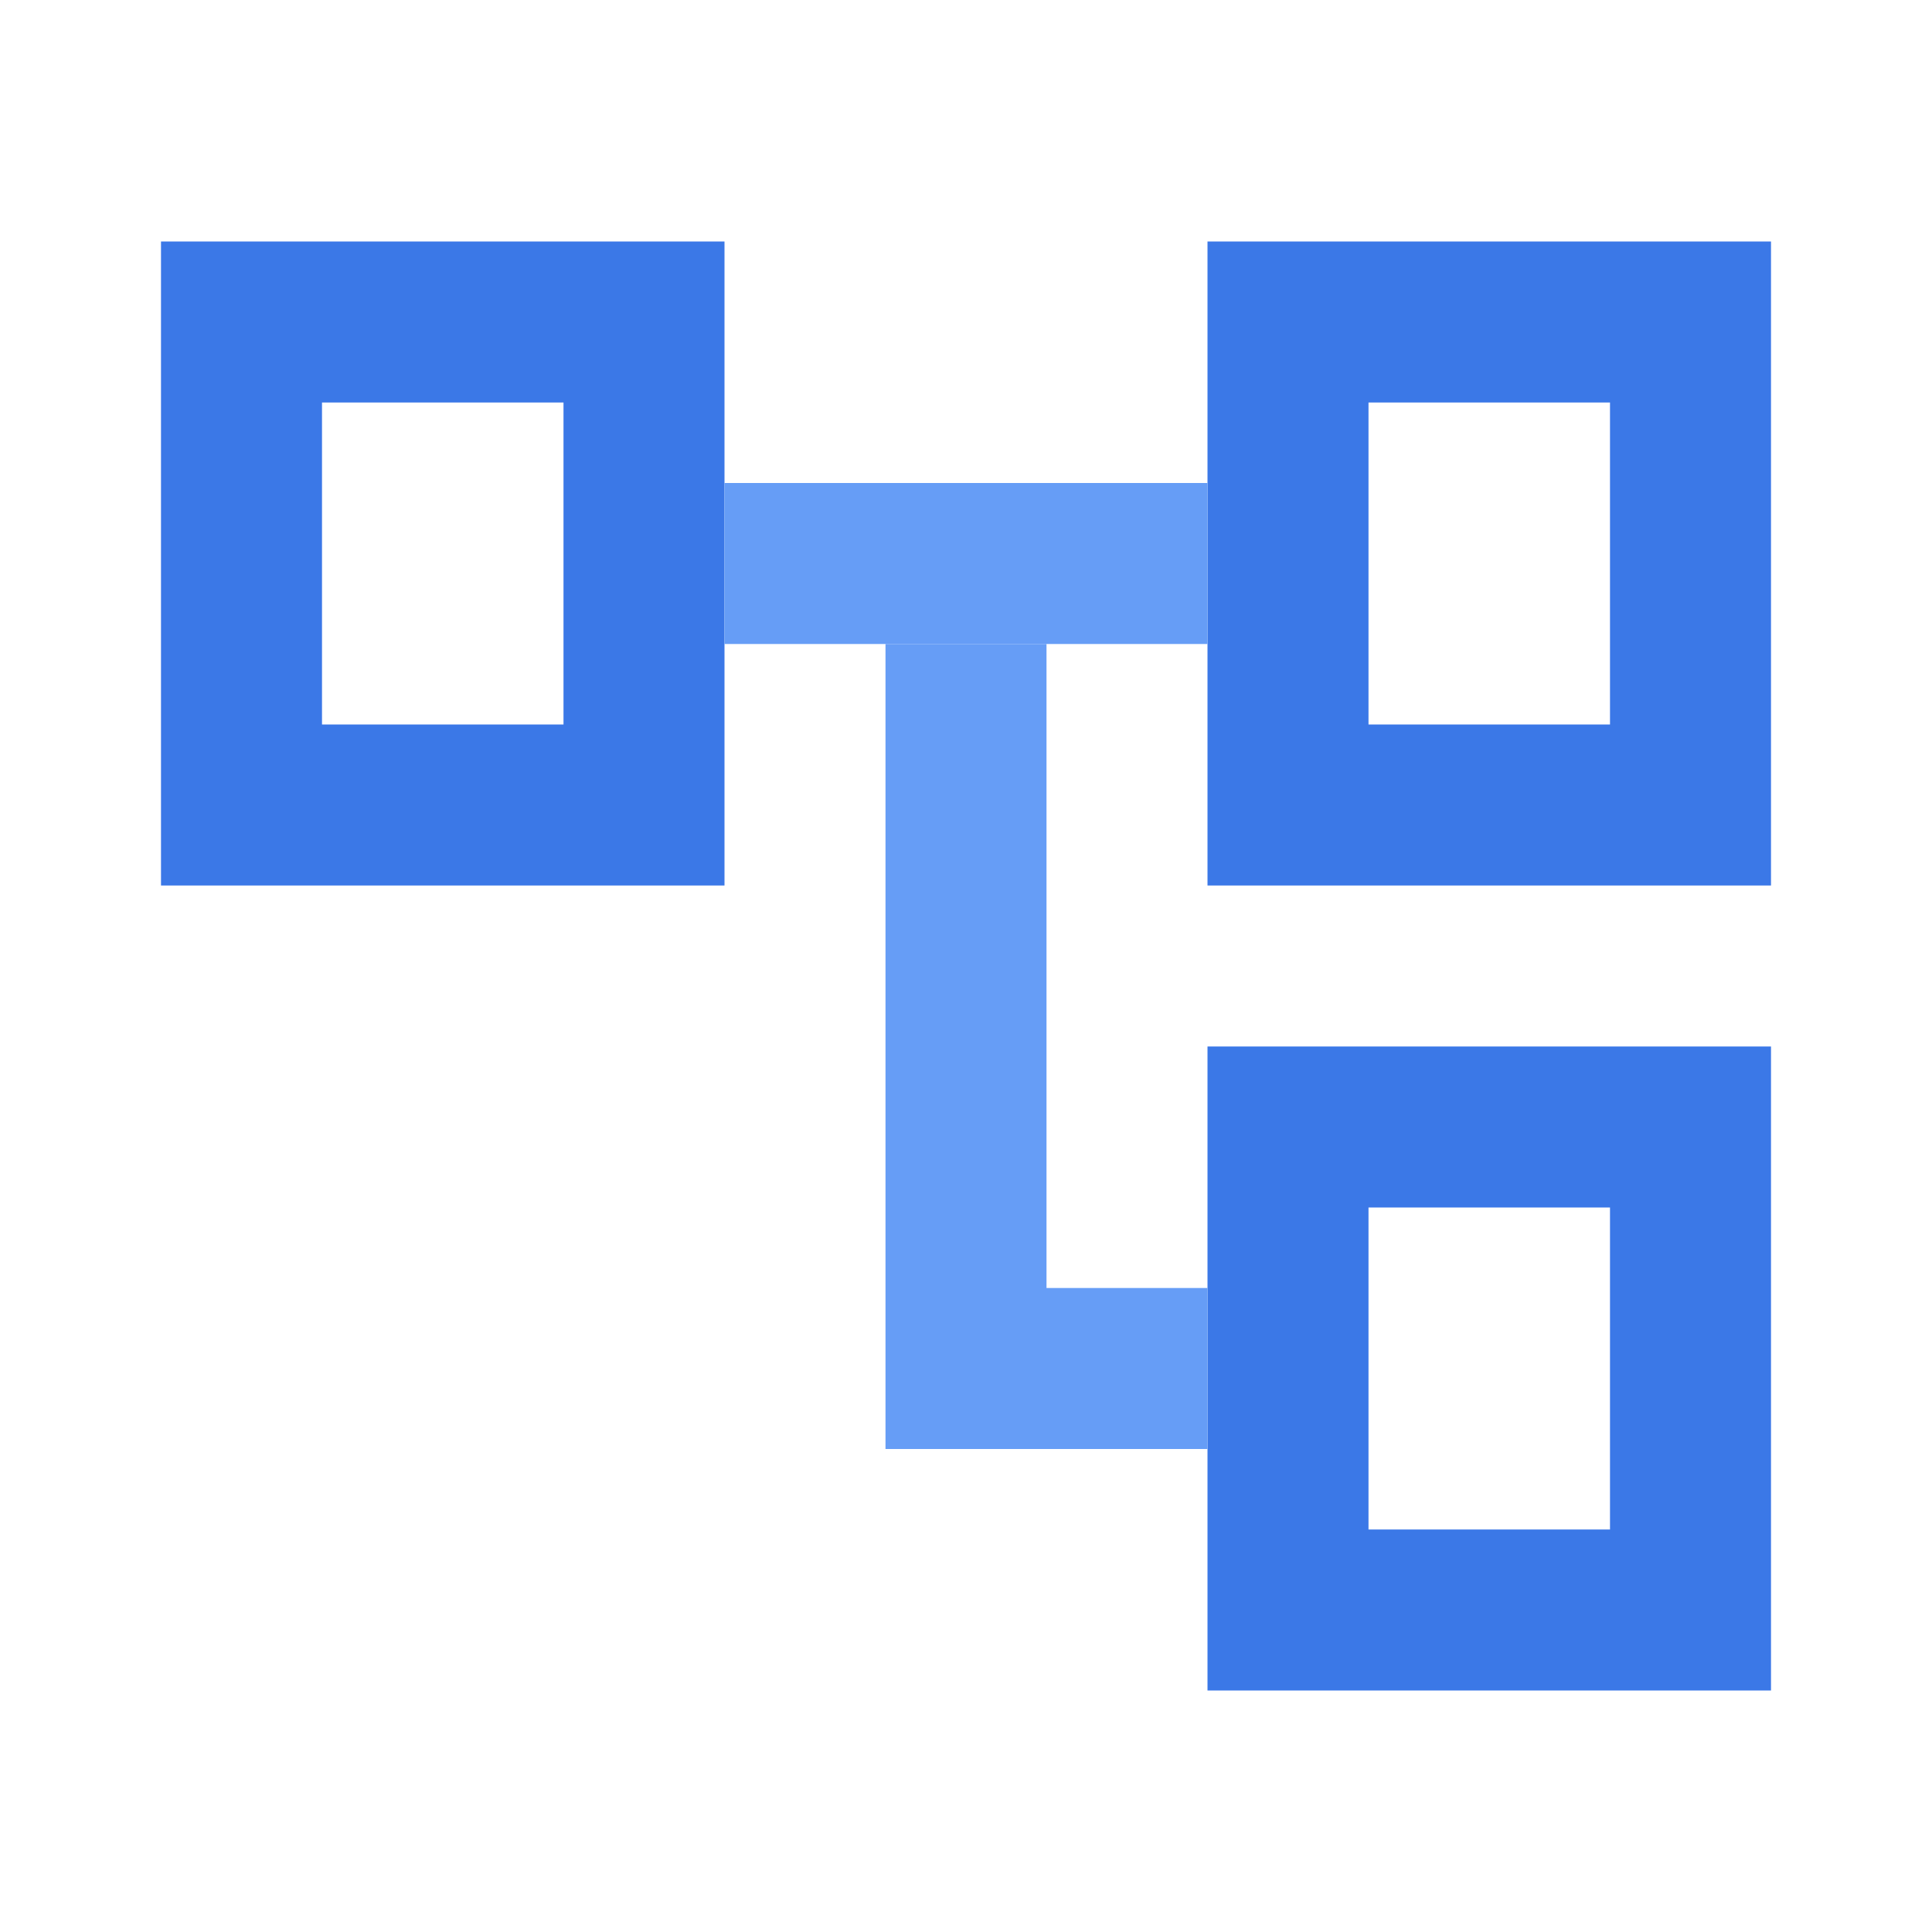
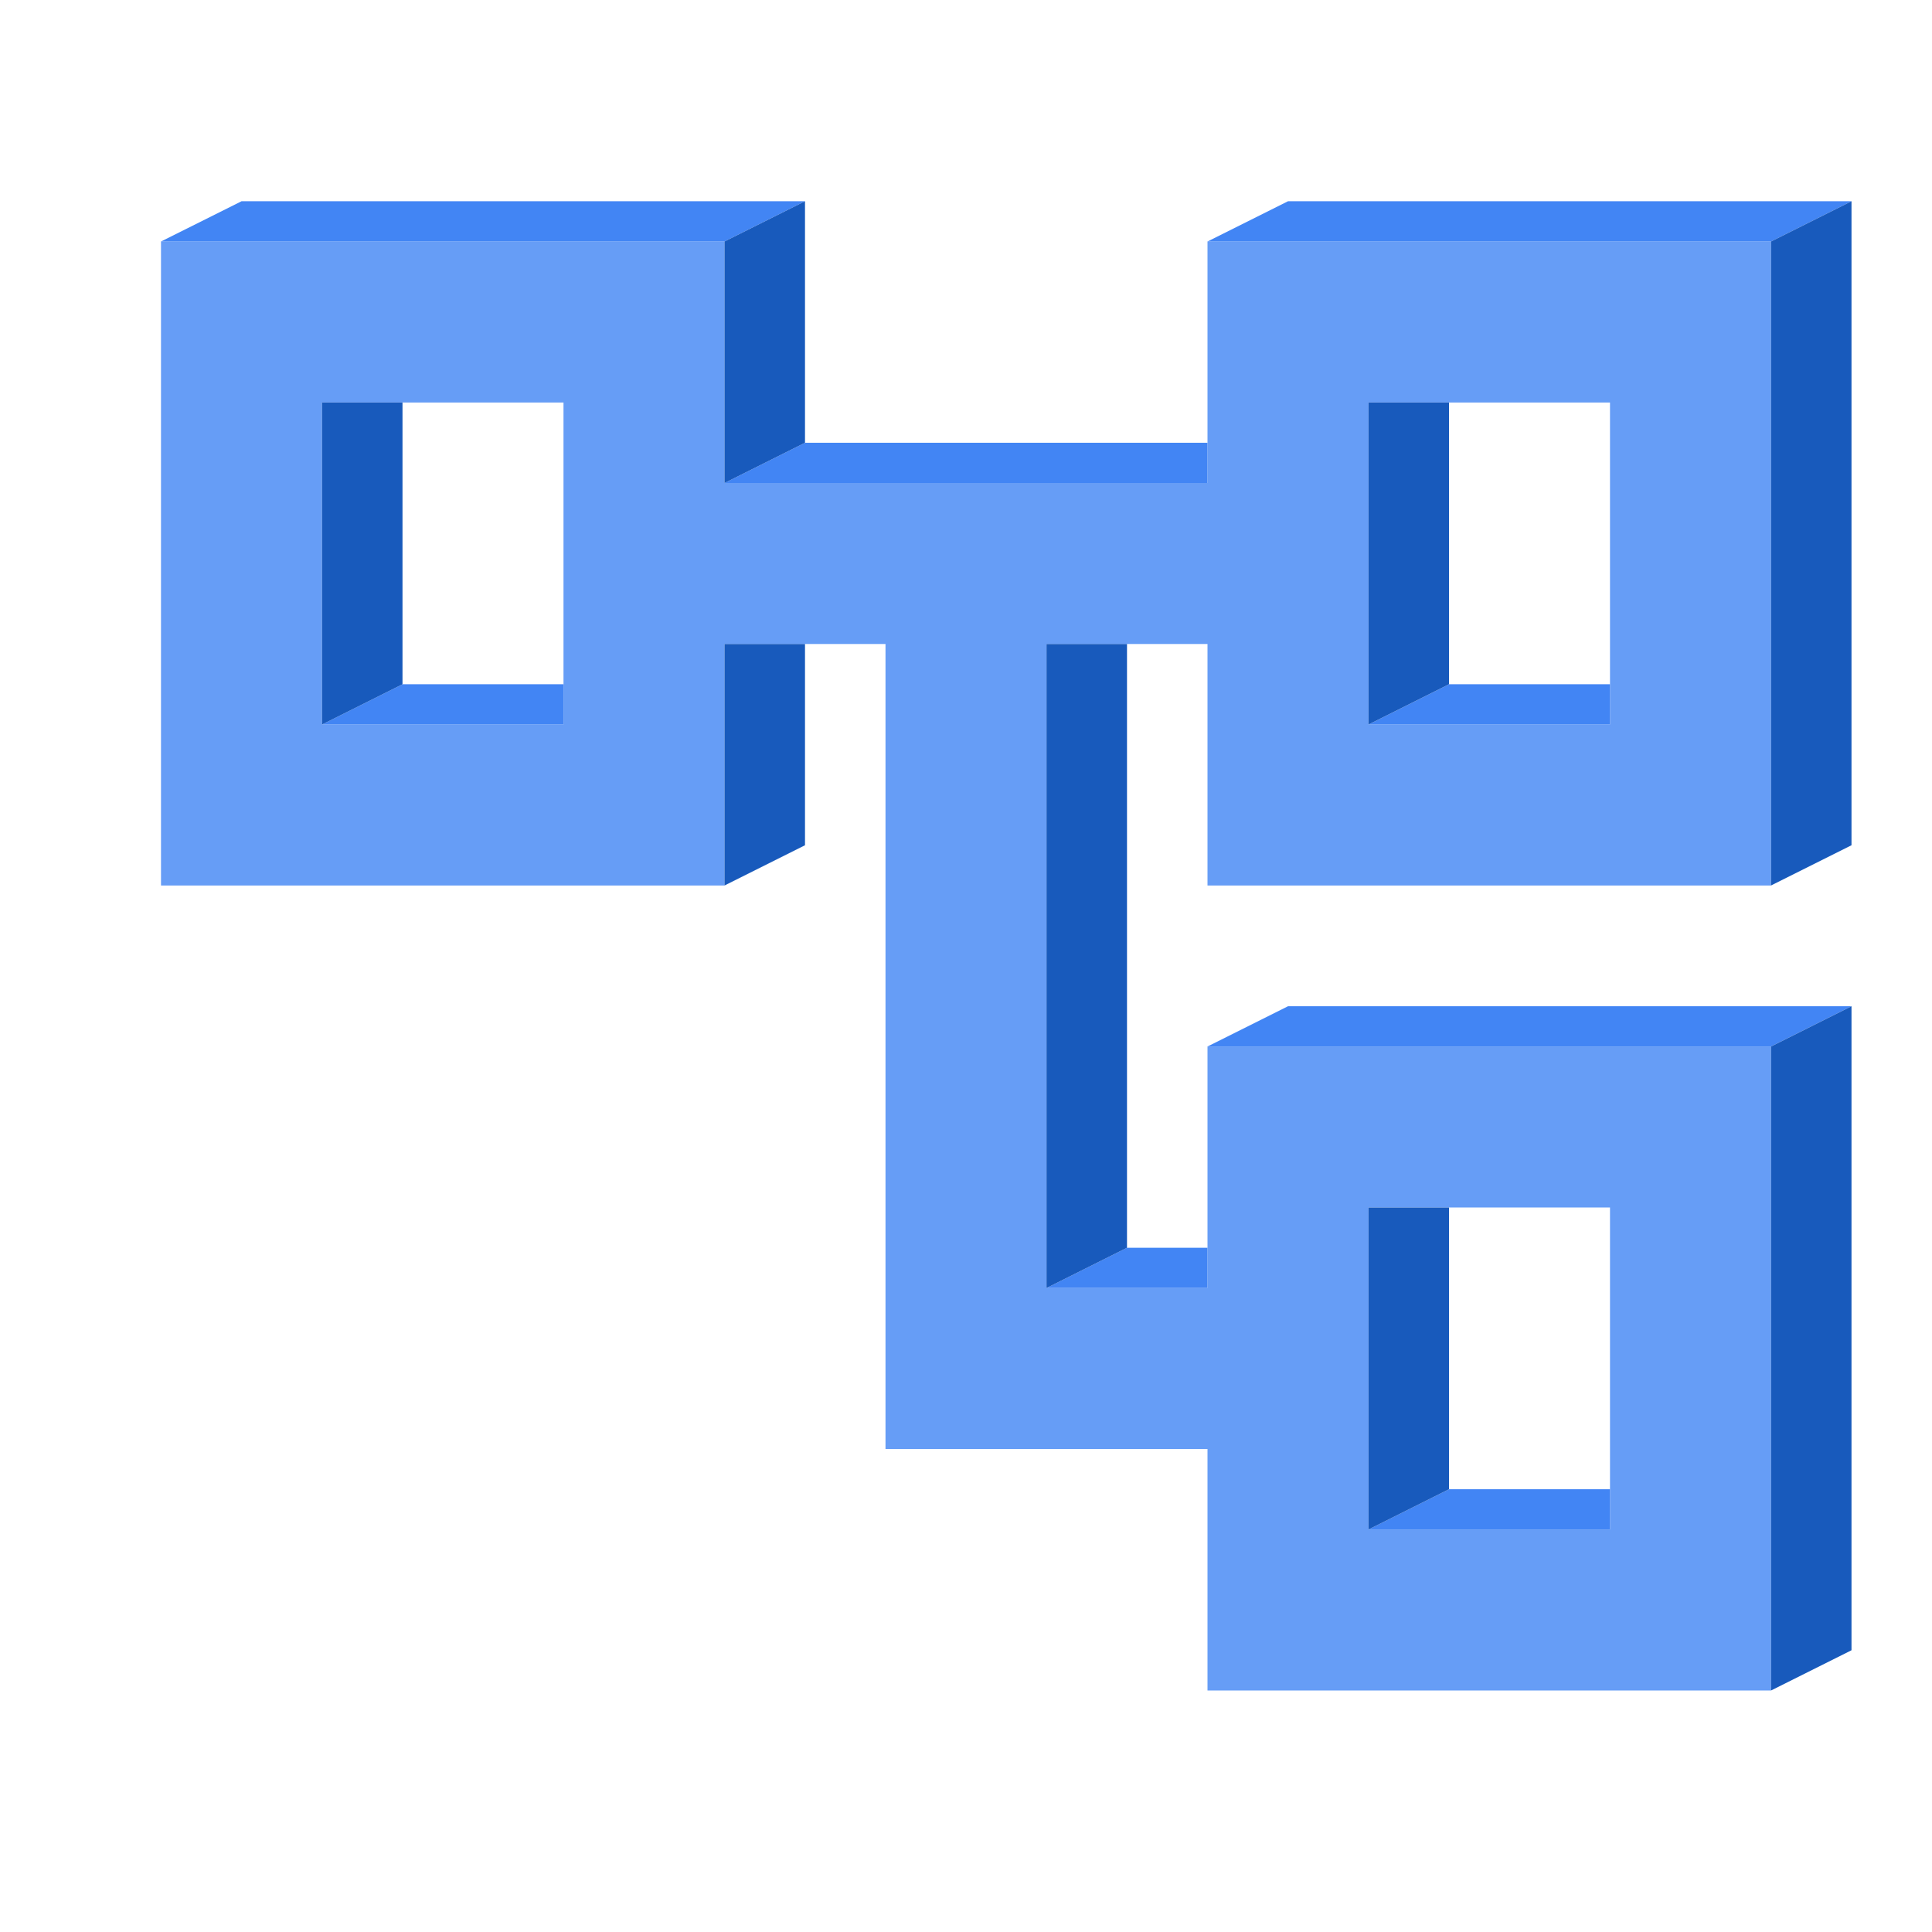
<svg xmlns="http://www.w3.org/2000/svg" height="24" viewBox="0 0 24 24" width="24">
-   <path fill="#3B78E7" d="M22 11V3h-7V11z M17 5h3v4h-3v-4z" />
-   <path fill="#3B78E7" d="M09 11V3h-7V11z M7 9H4V5h3v4z" />
-   <path fill="#3B78E7" d="M22 21V13h-7V21z M17 15h3v4h-3V5z" />
-   <path fill="#669df6" d="M15 06V8h-6v-2z" />
-   <path fill="#669df6" d="M15 18v-2h-2v-8h-2v10z" />
+   <path fill="#669df6" d="M2 3v8h7v-3h2v10h4v3h7v-8h-7v3h-2v-8h2v3h7v-8h-7v3h-6v-3z     M7 9H4v-4h3v4z  M17 5h3v4h-3v-4z M17 15h3v4h-3v-4z" />
+   <path fill="#4285f4" d="M2 3l1.0 -0.5h7l-1.0 0.5z M4 9l1.0 -0.5h2.0v0.5z" />
+   <path fill="#4285f4" d="M15 3l1.0 -0.5h7l-1.0 0.5z M17 9l1.0 -0.5h2.0v0.5z" />
+   <path fill="#4285f4" d="M15 13l1.0 -0.5h7l-1.0 0.5z M17 19l1.0 -0.5h2.0v0.5z" />
+   <path fill="#4285f4" d="M9 6l1.0 -0.5h5v0.5z M13 16l1.0 -0.5h1.0v0.5z" />
+   <path fill="#185ABC" d="M9 6v-3l1.0 -0.5v3z M9 11v-3h1.0v2.5z M22 11v-8l1.0 -0.5v8z M22 21v-8l1.0 -0.5v8z " />
+   <path fill="#185ABC" d="M4 09v-4h1.0v3.5z M17 9v-4h1.0v3.5z M17 19v-4h1.0v3.5z M13 16v-8h1.0v7.5z " />
</svg>
